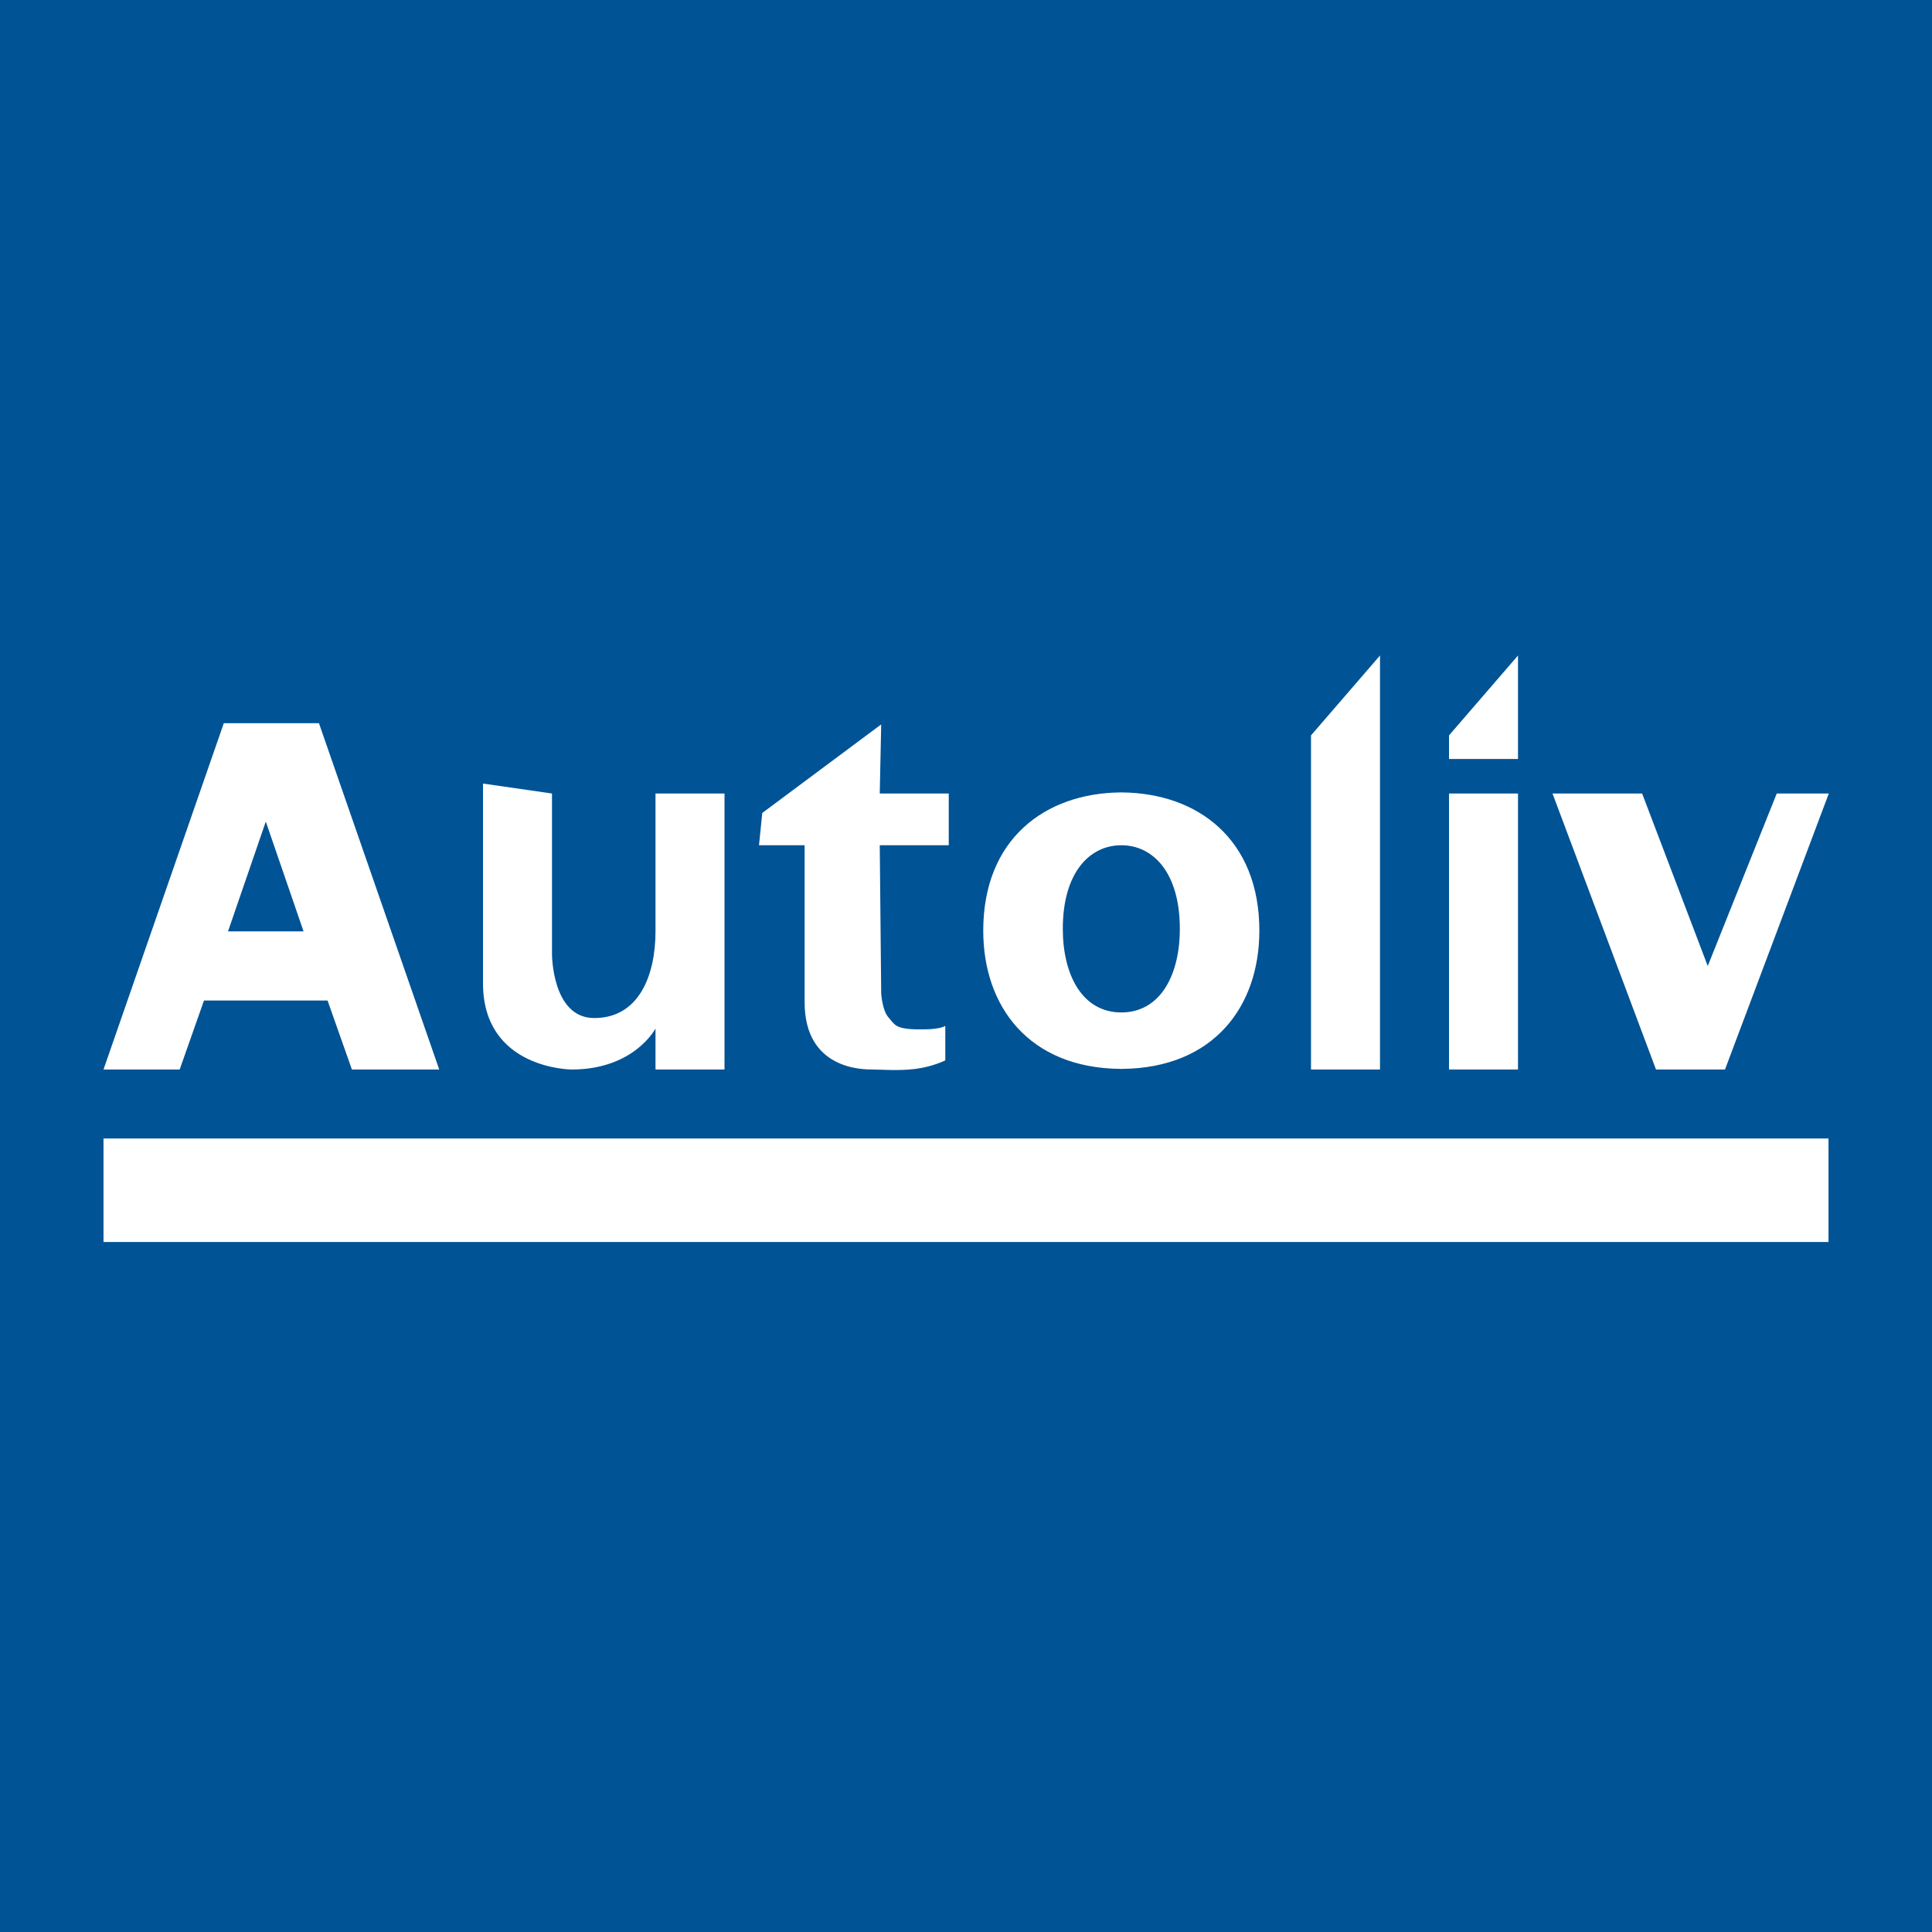
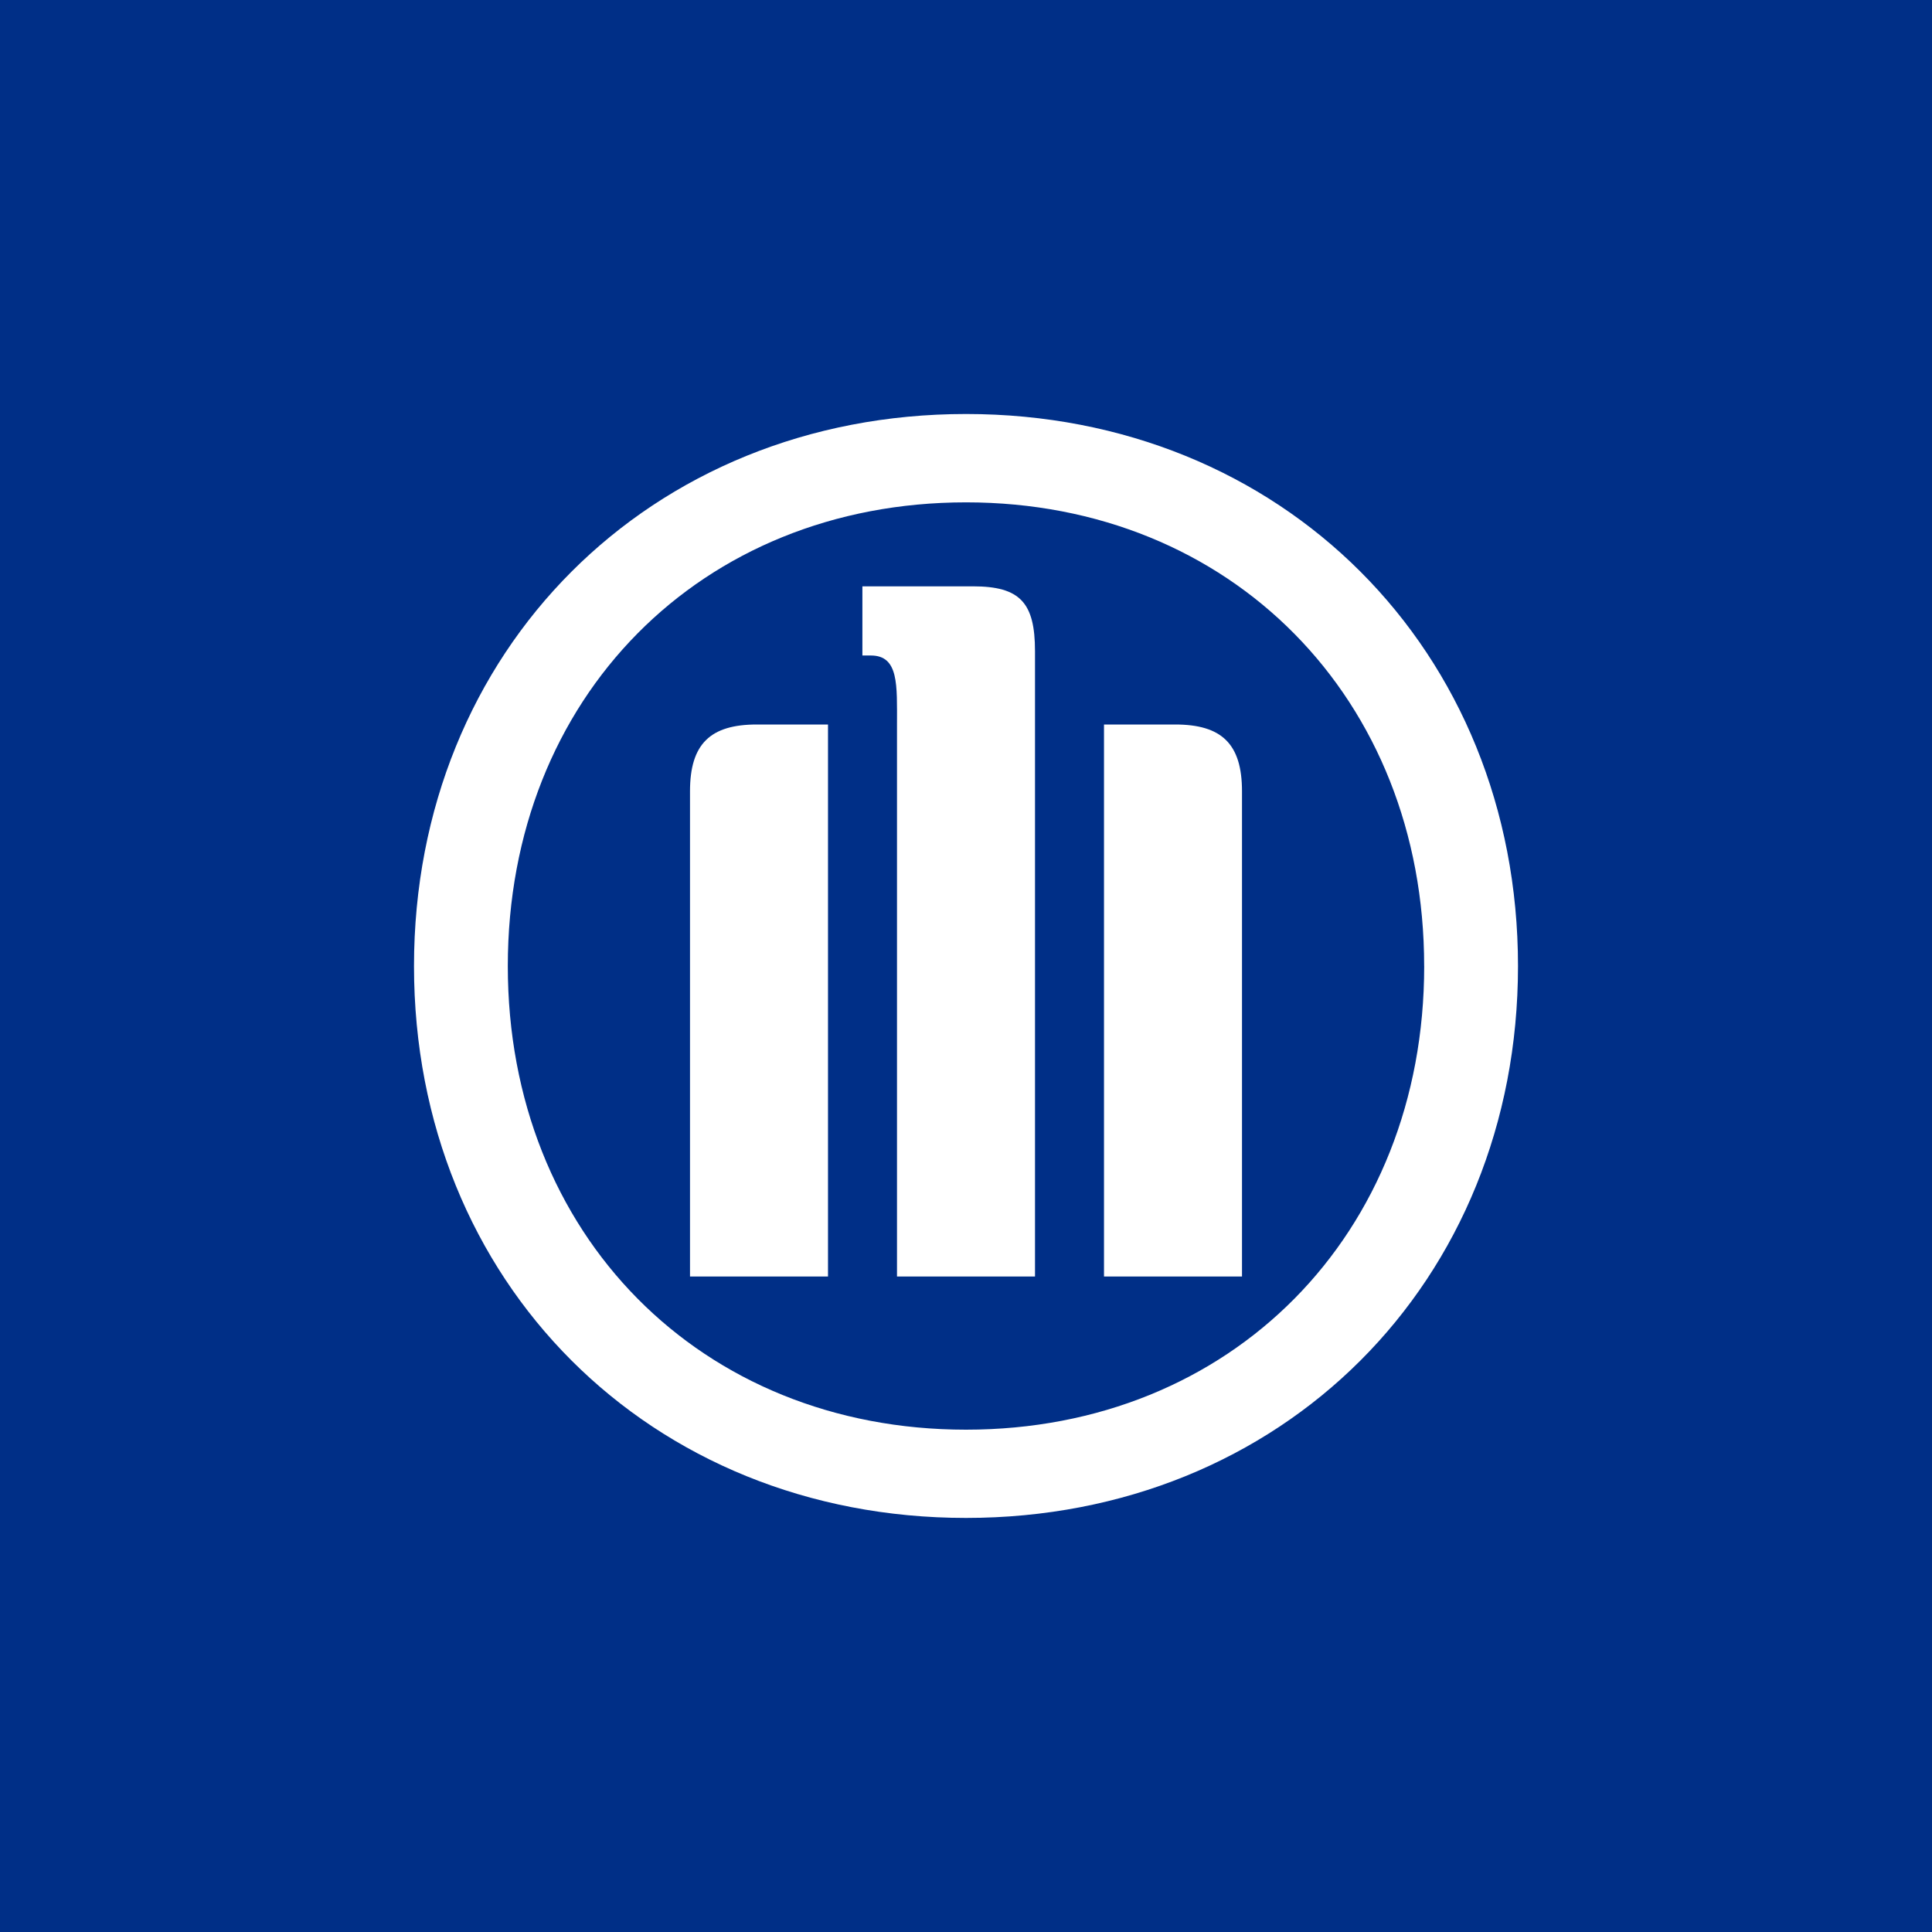
<svg xmlns="http://www.w3.org/2000/svg" width="56" height="56">
-   <path fill="#005395" d="M0 0h56v56H0z" />
-   <path d="M3 33h50v3H3v-3z" fill="#fff" />
-   <path d="M10.2 31h2.531L9.245 20.962H6.487L3 31h2.208l.705-2h3.581l.706 2zm-3.591-4.003l1.095-3.183 1.095 3.183h-2.19zM16 23v4.662s0 1.838 1.214 1.846C18.5 29.518 19 28.302 19 26.993V23h2v8h-2v-1.187S18.383 31 16.572 31c0 0-2.572-.002-2.572-2.5v-5.788L16 23zm9.542-2.003L25.5 23h2v1.5h-2l.042 4.297s.03.492.212.694c.181.203.187.334.826.346.638.014.764-.078.82-.1v.998s-.366.186-.867.248c-.5.062-.959.017-1.244.017-.286 0-1.967 0-1.967-1.952V24.5H22l.095-.936 3.447-2.567zm6.988 1.972h-.056c-2.171.022-3.974 1.34-3.974 4.007 0 2.197 1.325 3.981 3.974 4.006v.001h.056v-.001c2.648-.025 3.973-1.809 3.973-4.006 0-2.667-1.803-3.985-3.973-4.007zm-.028 6.377c-1.13 0-1.696-1.084-1.696-2.423 0-1.626.772-2.423 1.696-2.423.924 0 1.696.797 1.696 2.423 0 1.339-.565 2.423-1.696 2.423zM38 21.316V31h2V19l-2 2.316zM44 22v-3l-2 2.316V22h2zm-2 1v8h2v-8h-2zm11.009 0H51.5l-2 5-1.902-5H45l3 8h2l3.009-8z" fill="#fff" />
+   <path fill="#002F87" d="M0 0h56v56H0z" />
+   <path d="M32 37h4V22.937c0-1.38-.592-1.937-1.938-1.937H32v16zm-2 0V18.875c0-1.407-.432-1.88-1.8-1.88h-3.203V19h.246c.814 0 .757.864.757 2v16h4zm-6 0V21h-2.063C20.593 21 20 21.558 20 22.937V37h4z" fill="#fff" />
+   <path d="M41.281 28.002c0 7.78-5.593 13.438-13.28 13.438-7.687 0-13.282-5.657-13.282-13.438 0-7.784 5.595-13.441 13.282-13.441S41.28 20.253 41.28 28zm2.719 0C44 18.852 37.155 12 28.001 12 18.842 12 12 18.852 12 28.002c0 9.161 6.843 15.996 16.001 15.996C37.155 43.998 44 37.163 44 28.002z" fill="#fff" />
</svg>
